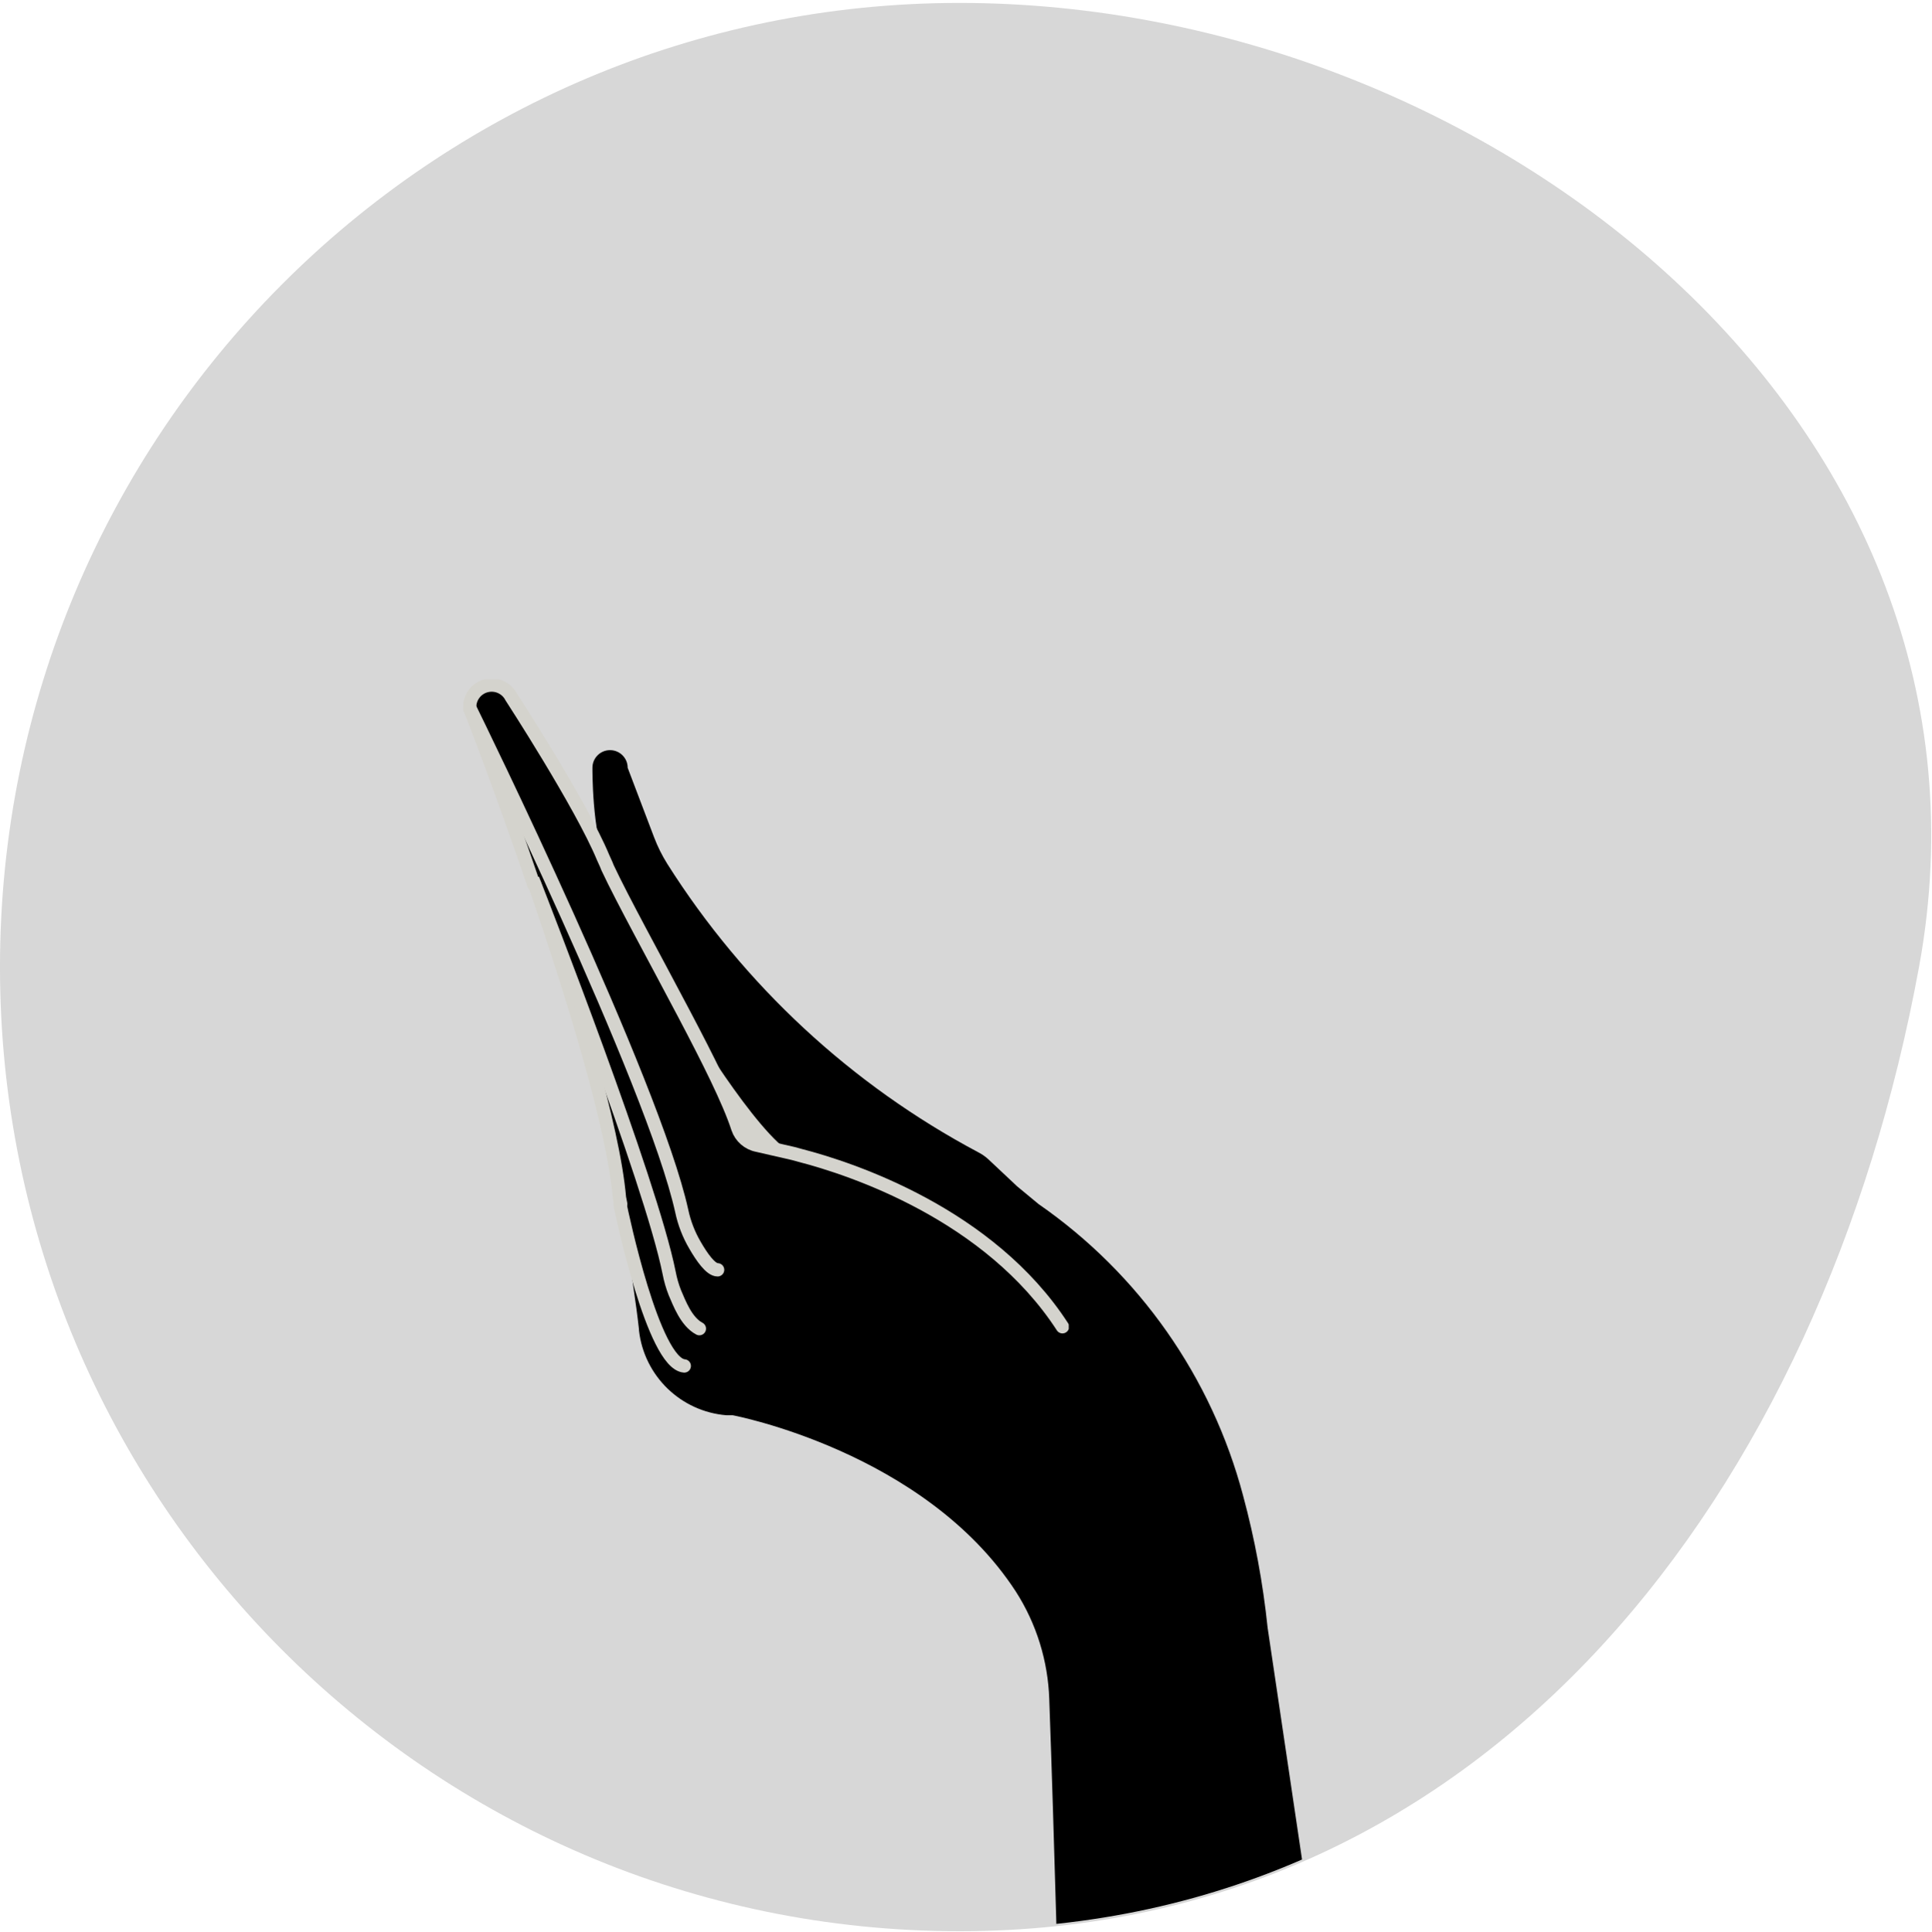
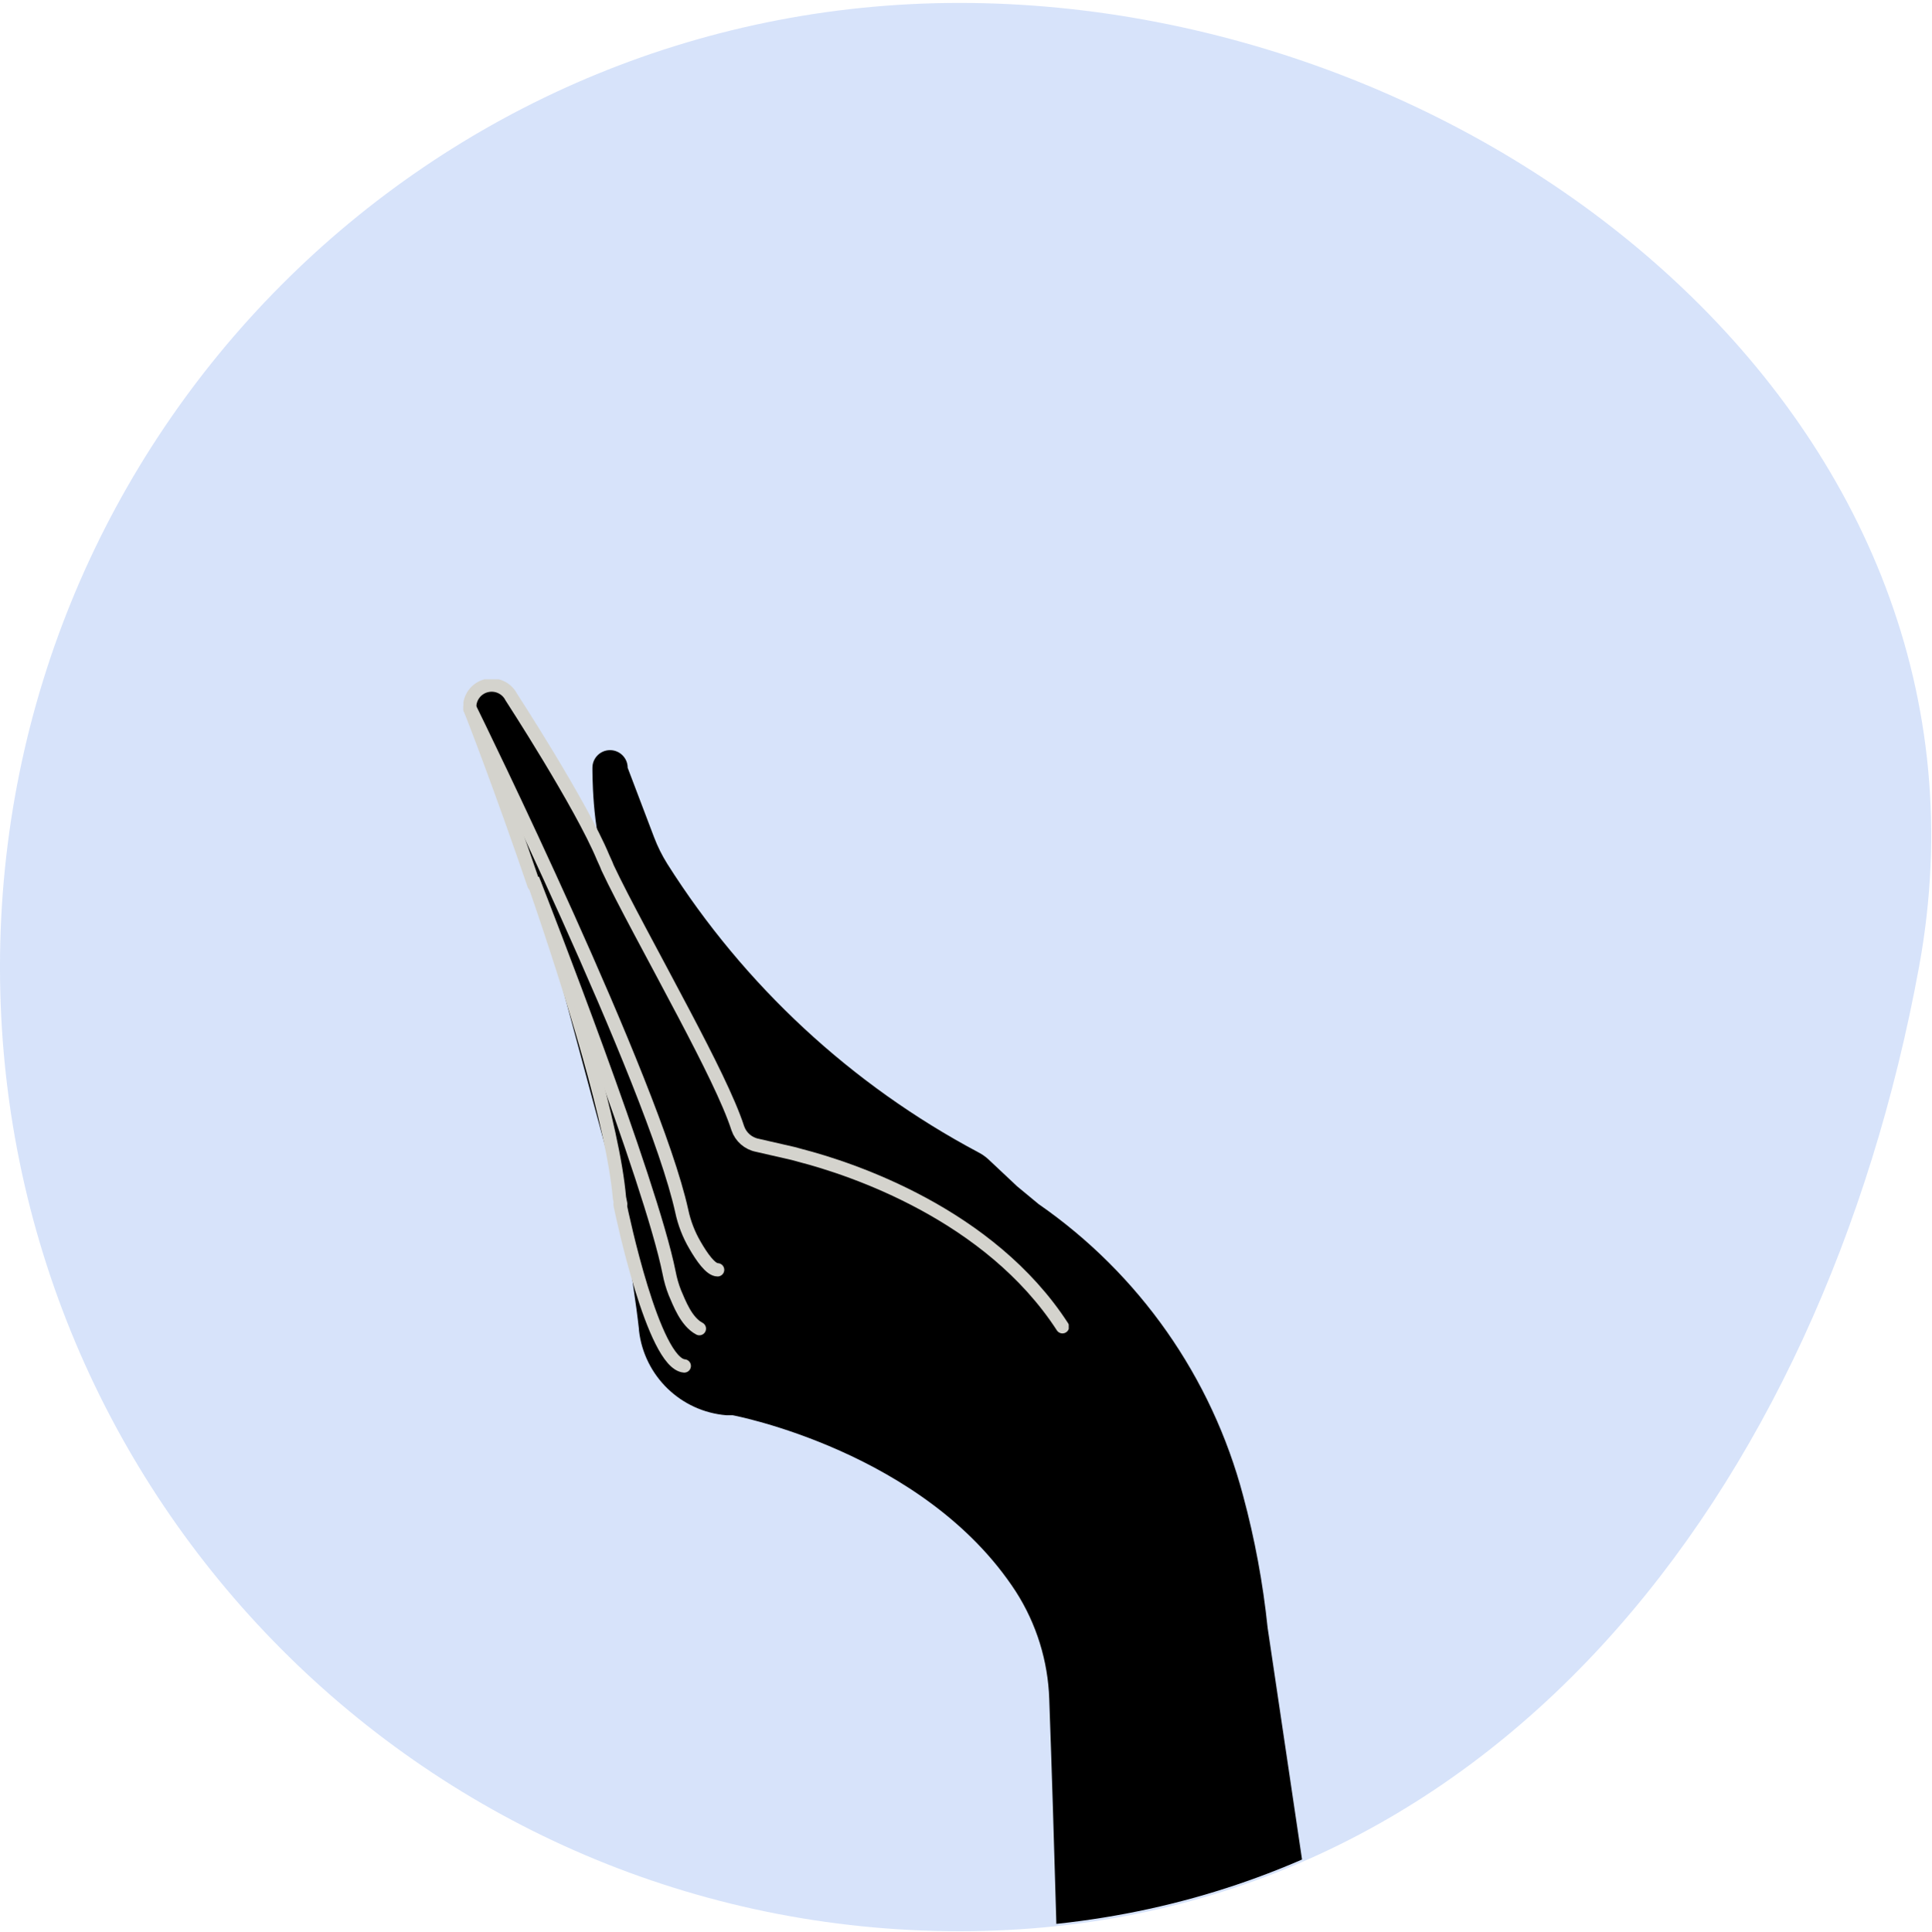
- <svg xmlns="http://www.w3.org/2000/svg" width="290" height="290" viewBox="0 0 290 290">
-   <defs>
+ <svg xmlns="http://www.w3.org/2000/svg" width="290" height="290" viewBox="0 0 290 290" version="1.1" id="svg2516">
+   <defs id="defs2486">
    <clipPath id="a">
-       <path d="M24.876,2941.682C10.464,3020.342-39.538,3086.511-119,3086.511s-143.871-64.842-143.871-144.829S-198.454,2796.853-119,2796.853s158.821,63.237,143.872,144.829" transform="translate(262.867 -2796.853)" fill="#f6aa02" opacity="0.349" />
+       <path d="M24.876,2941.682C10.464,3020.342-39.538,3086.511-119,3086.511s-143.871-64.842-143.871-144.829S-198.454,2796.853-119,2796.853s158.821,63.237,143.872,144.829" transform="translate(262.867 -2796.853)" fill="#f6aa02" opacity="0.349" id="path2480" />
    </clipPath>
    <clipPath id="b">
-       <rect width="90.903" height="104.151" fill="none" stroke="#d4d3cd" stroke-width="2" />
+       <rect width="90.903" height="104.151" fill="none" stroke="#d4d3cd" stroke-width="2" id="rect2483" />
    </clipPath>
  </defs>
-   <g transform="translate(-1173.311 -417.583)">
-     <path d="M25.3,2941.634c-14.434,78.634-64.509,144.781-144.085,144.781s-144.085-64.82-144.085-144.781,64.509-144.781,144.085-144.781S40.275,2860.068,25.3,2941.634" transform="translate(1436.178 -2378.832)" opacity="0.158" />
-     <g transform="translate(1173.533 417.583)" clip-path="url(#a)">
-       <g transform="translate(69.362 102.001)">
-         <path d="M183.232,216.091c-1.323-4.083-4.536-10.445-8.032-17.091h0s10.772,17.851,16.253,20.984l-5.386-1.234a3.88,3.88,0,0,1-2.929-2.564" transform="translate(-141.938 -148.771)" fill="#d4d3cd" />
-         <path d="M166.419,243.755c-.378-3.418-1.228-9.4-2.835-18.705h0l-.189-.949c-.85-10.824-7.087-30.669-12.757-47.1h0c-4.914-14.053-9.355-25.542-9.638-26.491h0a3.306,3.306,0,0,1,6.237-1.709s10.489,16.142,13.8,24.117l.472,1.044c-2.173-4.842-2.079-14.527-2.079-14.527a2.646,2.646,0,1,1,5.292,0l3.969,10.445a22.736,22.736,0,0,0,1.984,3.988,124.3,124.3,0,0,0,46.68,43.3,6.9,6.9,0,0,1,1.512,1.044l4.347,4.083,3.213,2.659a77.38,77.38,0,0,1,30.71,43.772,126.166,126.166,0,0,1,3.685,19.845l14.93,100.553-45.168,5.6s-1.039-53.267-2.551-95.425a31.917,31.917,0,0,0-5.008-16.142c-13.7-21.079-42.522-26.491-42.522-26.491h-.945a14.4,14.4,0,0,1-13.135-12.723m6.8-47.38c3.5,6.647,6.709,13.1,8.032,17.091a3.88,3.88,0,0,0,2.929,2.564l5.386,1.234c-5.575-3.038-16.253-20.984-16.253-20.984Z" transform="translate(-140.055 -146.146)" />
-         <g transform="translate(0 0)">
-           <g clip-path="url(#b)">
-             <path d="M151.3,178.5c5.67,16.426,11.812,36.271,12.757,47.1l.189.949" transform="translate(-140.622 -147.736)" fill="none" stroke="#d4d3cd" stroke-linecap="round" stroke-miterlimit="10" stroke-width="2" />
-             <path d="M141,150.7c.378.855,4.819,12.344,9.638,26.491" transform="translate(-140.055 -146.332)" fill="none" stroke="#d4d3cd" stroke-linecap="round" stroke-miterlimit="10" stroke-width="2" />
-             <path d="M230.013,243.376c-10.961-16.9-31.655-23.738-39.4-25.732l-1.039-.285-5.386-1.234a3.88,3.88,0,0,1-2.929-2.564c-1.323-4.083-4.536-10.445-8.032-17.091-4.441-8.451-9.26-17.186-11.528-22.029l-.189-.475-.472-1.044c-3.307-7.976-13.8-24.117-13.8-24.117A3.306,3.306,0,0,0,141,150.514" transform="translate(-140.055 -146.146)" fill="none" stroke="#d4d3cd" stroke-linecap="round" stroke-miterlimit="10" stroke-width="2" />
-             <path d="M141,150.6h0c.945,1.9,27.592,56.306,31.844,75.581a17.14,17.14,0,0,0,1.984,5.127c1.039,1.8,2.362,3.7,3.4,3.7" transform="translate(-140.055 -146.327)" fill="none" stroke="#d4d3cd" stroke-linecap="round" stroke-miterlimit="10" stroke-width="2" />
-             <path d="M151.2,178.4h.094c1.039,2.659,17.481,44.722,20.222,58.49a16.486,16.486,0,0,0,.85,2.943c.661,1.519,1.7,4.368,3.685,5.412" transform="translate(-140.617 -147.731)" fill="none" stroke="#d4d3cd" stroke-linecap="round" stroke-miterlimit="10" stroke-width="2" />
-             <path d="M164.9,229.2h0c.283,1.424,5.008,23.833,9.638,24.212" transform="translate(-141.371 -150.296)" fill="none" stroke="#d4d3cd" stroke-linecap="round" stroke-miterlimit="10" stroke-width="2" />
+   <g transform="translate(-1173.311 -417.583)" id="g2514" style="fill:#000000;fill-opacity:1">
+     <path d="M25.3,2941.634c-14.434,78.634-64.509,144.781-144.085,144.781s-144.085-64.82-144.085-144.781,64.509-144.781,144.085-144.781S40.275,2860.068,25.3,2941.634" transform="translate(1436.178 -2378.832)" opacity="0.158" id="path2488" style="fill:#014edf;fill-opacity:1" />
+     <g transform="translate(1173.533 417.583)" clip-path="url(#a)" id="g2512" style="fill:#000000;fill-opacity:1">
+       <g transform="translate(69.362 102.001)" id="g2510" style="fill:#000000;fill-opacity:1">
+         <path d="M183.232,216.091c-1.323-4.083-4.536-10.445-8.032-17.091h0s10.772,17.851,16.253,20.984l-5.386-1.234a3.88,3.88,0,0,1-2.929-2.564" transform="translate(-141.938 -148.771)" fill="#d4d3cd" id="path2490" style="fill:#000000;fill-opacity:1" />
+         <path d="M166.419,243.755c-.378-3.418-1.228-9.4-2.835-18.705h0l-.189-.949c-.85-10.824-7.087-30.669-12.757-47.1h0c-4.914-14.053-9.355-25.542-9.638-26.491h0a3.306,3.306,0,0,1,6.237-1.709s10.489,16.142,13.8,24.117l.472,1.044c-2.173-4.842-2.079-14.527-2.079-14.527a2.646,2.646,0,1,1,5.292,0l3.969,10.445a22.736,22.736,0,0,0,1.984,3.988,124.3,124.3,0,0,0,46.68,43.3,6.9,6.9,0,0,1,1.512,1.044l4.347,4.083,3.213,2.659a77.38,77.38,0,0,1,30.71,43.772,126.166,126.166,0,0,1,3.685,19.845l14.93,100.553-45.168,5.6s-1.039-53.267-2.551-95.425a31.917,31.917,0,0,0-5.008-16.142c-13.7-21.079-42.522-26.491-42.522-26.491h-.945a14.4,14.4,0,0,1-13.135-12.723m6.8-47.38c3.5,6.647,6.709,13.1,8.032,17.091a3.88,3.88,0,0,0,2.929,2.564l5.386,1.234c-5.575-3.038-16.253-20.984-16.253-20.984Z" transform="translate(-140.055 -146.146)" id="path2492" style="fill:#000000;fill-opacity:1" />
+         <g transform="translate(0 0)" id="g2508" style="fill:#000000;fill-opacity:1">
+           <g clip-path="url(#b)" id="g2506" style="fill:#000000;fill-opacity:1">
+             <path d="M151.3,178.5c5.67,16.426,11.812,36.271,12.757,47.1l.189.949" transform="translate(-140.622 -147.736)" fill="none" stroke="#d4d3cd" stroke-linecap="round" stroke-miterlimit="10" stroke-width="2" id="path2494" style="fill:#000000;fill-opacity:1" />
+             <path d="M141,150.7c.378.855,4.819,12.344,9.638,26.491" transform="translate(-140.055 -146.332)" fill="none" stroke="#d4d3cd" stroke-linecap="round" stroke-miterlimit="10" stroke-width="2" id="path2496" style="fill:#000000;fill-opacity:1" />
+             <path d="M230.013,243.376c-10.961-16.9-31.655-23.738-39.4-25.732l-1.039-.285-5.386-1.234a3.88,3.88,0,0,1-2.929-2.564c-1.323-4.083-4.536-10.445-8.032-17.091-4.441-8.451-9.26-17.186-11.528-22.029l-.189-.475-.472-1.044c-3.307-7.976-13.8-24.117-13.8-24.117A3.306,3.306,0,0,0,141,150.514" transform="translate(-140.055 -146.146)" fill="none" stroke="#d4d3cd" stroke-linecap="round" stroke-miterlimit="10" stroke-width="2" id="path2498" style="fill:#000000;fill-opacity:1" />
+             <path d="M141,150.6h0c.945,1.9,27.592,56.306,31.844,75.581a17.14,17.14,0,0,0,1.984,5.127c1.039,1.8,2.362,3.7,3.4,3.7" transform="translate(-140.055 -146.327)" fill="none" stroke="#d4d3cd" stroke-linecap="round" stroke-miterlimit="10" stroke-width="2" id="path2500" style="fill:#000000;fill-opacity:1" />
+             <path d="M151.2,178.4h.094c1.039,2.659,17.481,44.722,20.222,58.49a16.486,16.486,0,0,0,.85,2.943c.661,1.519,1.7,4.368,3.685,5.412" transform="translate(-140.617 -147.731)" fill="none" stroke="#d4d3cd" stroke-linecap="round" stroke-miterlimit="10" stroke-width="2" id="path2502" style="fill:#000000;fill-opacity:1" />
+             <path d="M164.9,229.2h0c.283,1.424,5.008,23.833,9.638,24.212" transform="translate(-141.371 -150.296)" fill="none" stroke="#d4d3cd" stroke-linecap="round" stroke-miterlimit="10" stroke-width="2" id="path2504" style="fill:#000000;fill-opacity:1" />
          </g>
        </g>
      </g>
    </g>
  </g>
</svg>
